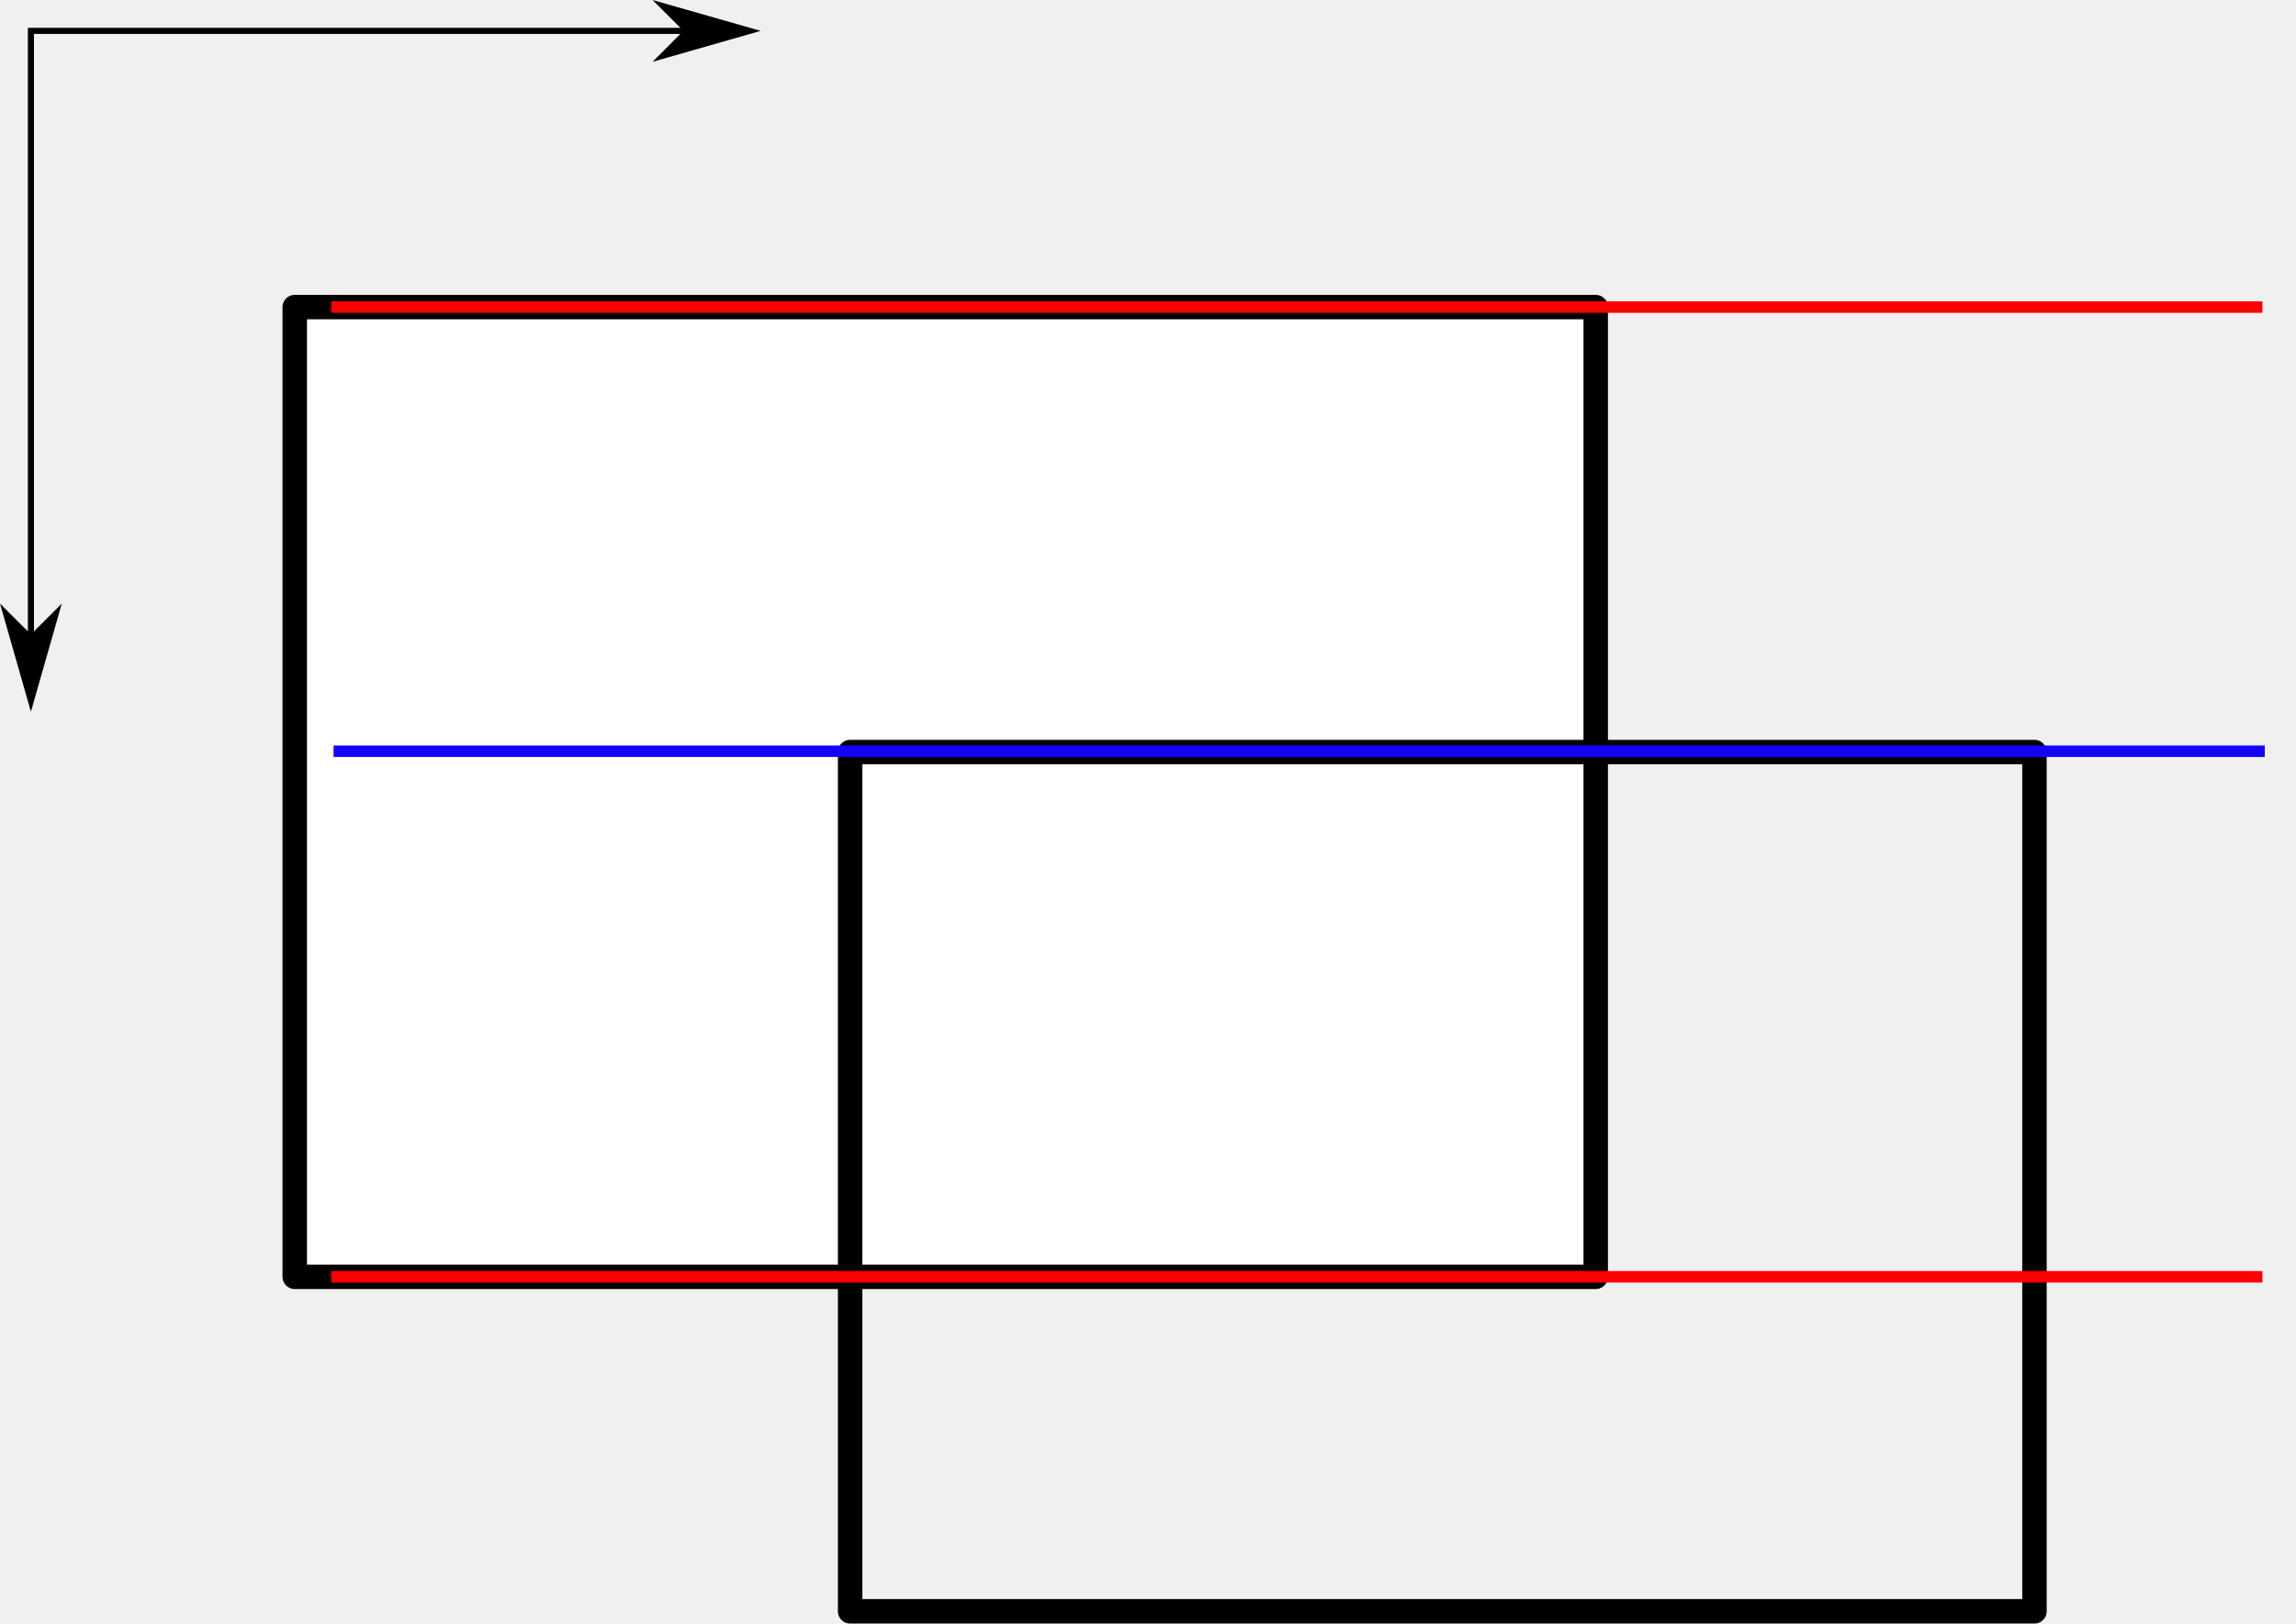
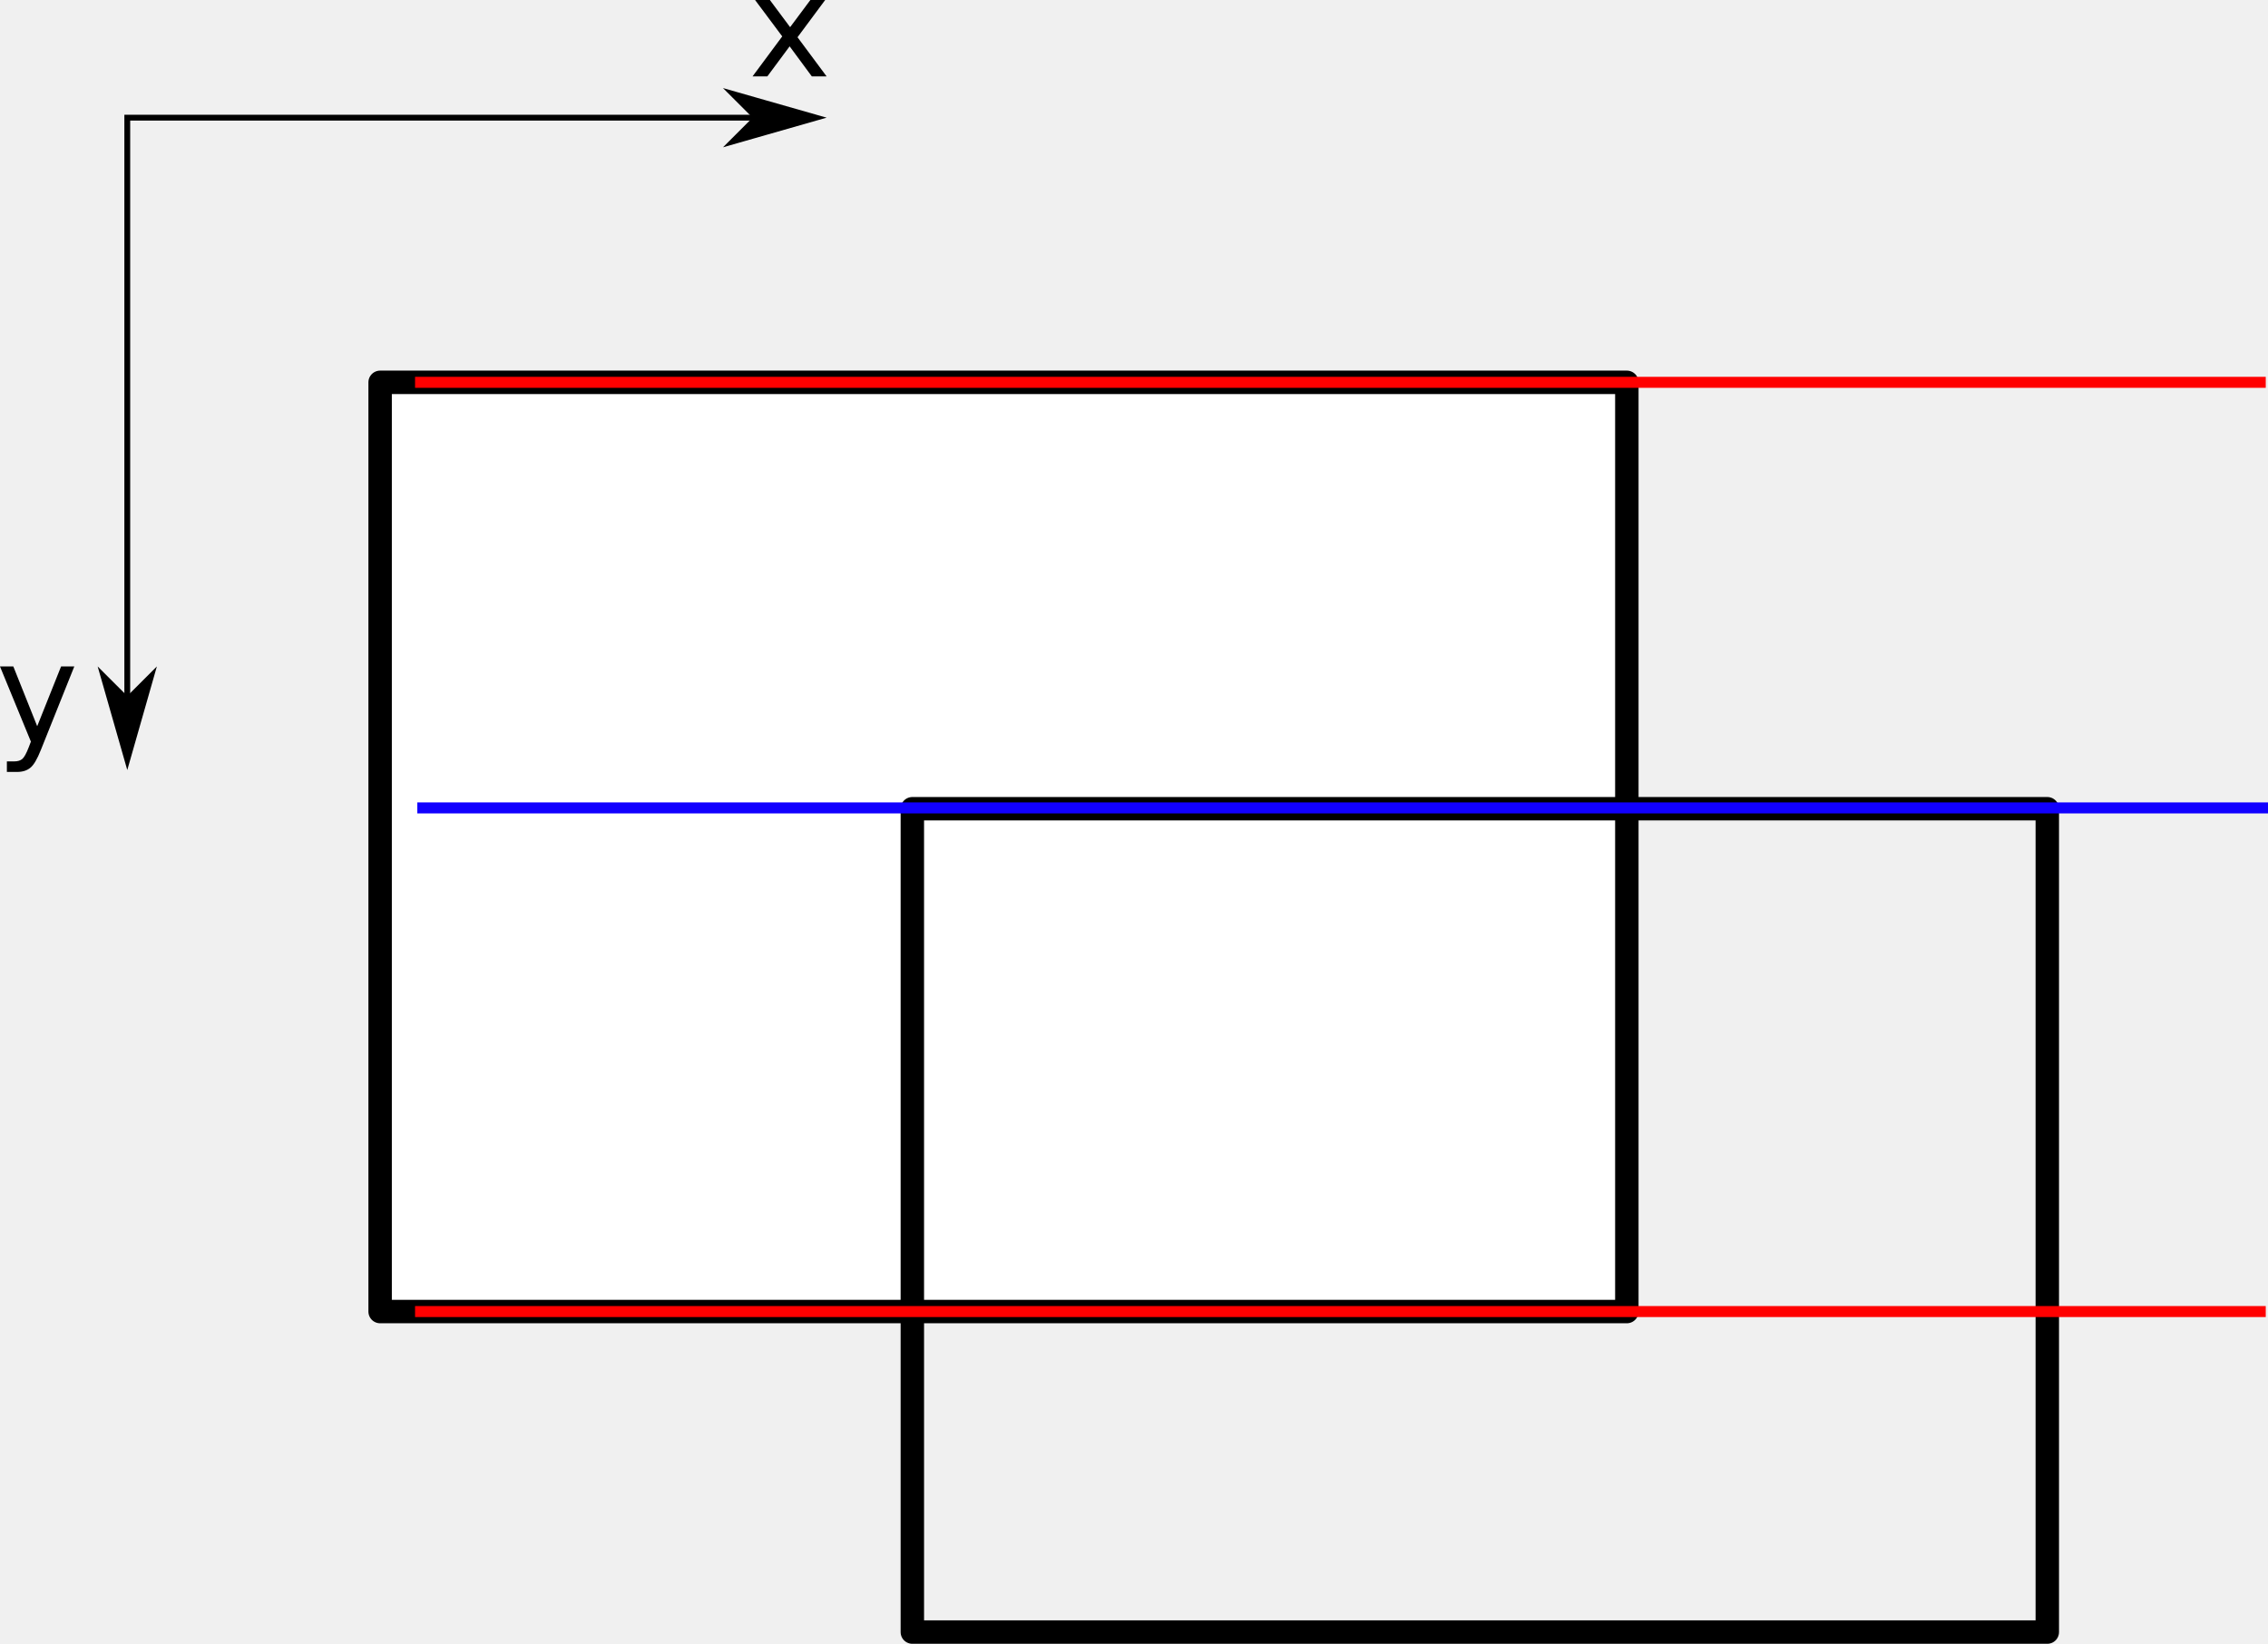
- <svg xmlns="http://www.w3.org/2000/svg" width="283.465pt" height="200.409pt" viewBox="0 0 283.465 200.409" version="1.1">
-   <defs>
+ <svg xmlns="http://www.w3.org/2000/svg" width="292.191pt" height="211.753pt" viewBox="0 0 292.191 211.753" version="1.1" id="svg221">
+   <defs id="defs200">
    <clipPath id="clip1">
-       <path d="M 103 91 L 253 91 L 253 200.41 L 103 200.41 Z M 103 91 " />
+       <path d="M 103,91 H 253 V 200.41 H 103 Z m 0,0" id="path197" />
    </clipPath>
  </defs>
-   <g id="surface1">
-     <path style="fill-rule:nonzero;fill:rgb(100%,100%,100%);fill-opacity:1;stroke-width:3.019;stroke-linecap:round;stroke-linejoin:round;stroke:rgb(0%,0%,0%);stroke-opacity:1;stroke-miterlimit:4;" d="M 36.391 37.906 L 197.008 37.906 L 197.008 157.609 L 36.391 157.609 Z M 36.391 37.906 " />
-     <g clip-path="url(#clip1)" clip-rule="nonzero">
-       <path style="fill:none;stroke-width:3.019;stroke-linecap:round;stroke-linejoin:round;stroke:rgb(0%,0%,0%);stroke-opacity:1;stroke-miterlimit:4;" d="M 104.957 92.836 L 251.176 92.836 L 251.176 198.898 L 104.957 198.898 Z M 104.957 92.836 " />
+   <g id="surface1" transform="translate(12.58154,11.34535)">
+     <path style="fill:#ffffff;fill-opacity:1;fill-rule:nonzero;stroke:#000000;stroke-width:3.019;stroke-linecap:round;stroke-linejoin:round;stroke-miterlimit:4;stroke-opacity:1" d="M 36.391,37.906 H 197.008 V 157.609 H 36.391 Z m 0,0" id="path202" />
+     <g clip-path="url(#clip1)" clip-rule="nonzero" id="g206">
+       <path style="fill:none;stroke:#000000;stroke-width:3.019;stroke-linecap:round;stroke-linejoin:round;stroke-miterlimit:4;stroke-opacity:1" d="M 104.957,92.836 H 251.176 V 198.898 H 104.957 Z m 0,0" id="path204" />
    </g>
-     <path style="fill:none;stroke-width:0.751;stroke-linecap:butt;stroke-linejoin:miter;stroke:rgb(0%,0%,0%);stroke-opacity:1;stroke-miterlimit:4;" d="M 3.816 86.395 L 3.816 3.812 L 92.457 3.812 " />
-     <path style="fill-rule:evenodd;fill:rgb(0%,0%,0%);fill-opacity:1;stroke-width:0.801;stroke-linecap:butt;stroke-linejoin:miter;stroke:rgb(0%,0%,0%);stroke-opacity:1;stroke-miterlimit:4;" d="M -78.883 3.816 L -75.879 0.809 L -86.395 3.816 L -75.879 6.82 Z M -78.883 3.816 " transform="matrix(0,-1,1,0,0,0)" />
-     <path style="fill-rule:evenodd;fill:rgb(0%,0%,0%);fill-opacity:1;stroke-width:0.801;stroke-linecap:butt;stroke-linejoin:miter;stroke:rgb(0%,0%,0%);stroke-opacity:1;stroke-miterlimit:4;" d="M -84.945 -3.812 L -81.938 -6.82 L -92.457 -3.812 L -81.938 -0.809 Z M -84.945 -3.812 " transform="matrix(-1,0,0,-1,0,0)" />
-     <path style="fill:none;stroke-width:1.417;stroke-linecap:butt;stroke-linejoin:miter;stroke:rgb(100%,0%,0%);stroke-opacity:1;stroke-miterlimit:4;" d="M 40.891 37.906 L 279.32 37.906 " />
-     <path style="fill:none;stroke-width:1.417;stroke-linecap:butt;stroke-linejoin:miter;stroke:rgb(100%,0%,0%);stroke-opacity:1;stroke-miterlimit:4;" d="M 40.891 157.609 L 279.32 157.609 " />
-     <path style="fill:none;stroke-width:1.417;stroke-linecap:butt;stroke-linejoin:miter;stroke:rgb(7.843%,0%,100%);stroke-opacity:1;stroke-miterlimit:4;" d="M 41.18 92.73 L 279.609 92.73 " />
+     <path style="fill:none;stroke:#000000;stroke-width:0.751;stroke-linecap:butt;stroke-linejoin:miter;stroke-miterlimit:4;stroke-opacity:1" d="M 3.816,86.395 V 3.812 h 88.641" id="path208" />
+     <path style="fill:#000000;fill-opacity:1;fill-rule:evenodd;stroke:#000000;stroke-width:0.801;stroke-linecap:butt;stroke-linejoin:miter;stroke-miterlimit:4;stroke-opacity:1" d="m -78.883,3.816 3.004,-3.008 -10.516,3.008 10.516,3.004 z m 0,0" transform="rotate(-90)" id="path210" />
+     <path style="fill:#000000;fill-opacity:1;fill-rule:evenodd;stroke:#000000;stroke-width:0.801;stroke-linecap:butt;stroke-linejoin:miter;stroke-miterlimit:4;stroke-opacity:1" d="M -84.945,-3.812 -81.938,-6.82 -92.457,-3.812 -81.938,-0.809 Z m 0,0" transform="scale(-1)" id="path212" />
+     <path style="fill:none;stroke:#ff0000;stroke-width:1.417;stroke-linecap:butt;stroke-linejoin:miter;stroke-miterlimit:4;stroke-opacity:1" d="M 40.891,37.906 H 279.32" id="path214" />
+     <path style="fill:none;stroke:#ff0000;stroke-width:1.417;stroke-linecap:butt;stroke-linejoin:miter;stroke-miterlimit:4;stroke-opacity:1" d="M 40.891,157.609 H 279.32" id="path216" />
+     <path style="fill:none;stroke:#1100ff;stroke-width:1.417;stroke-linecap:butt;stroke-linejoin:miter;stroke-miterlimit:4;stroke-opacity:1" d="M 41.18,92.73 H 279.609" id="path218" />
  </g>
+   <text xml:space="preserve" style="font-size:18px;line-height:1.25;font-family:'DejaVu Sans';-inkscape-font-specification:'DejaVu Sans';letter-spacing:0px;word-spacing:0px;stroke-width:0.75" x="-0.536" y="95.692" id="text794">
+     <tspan id="tspan792" style="stroke-width:0.75" x="-0.536" y="95.692">y</tspan>
+   </text>
+   <text xml:space="preserve" style="font-size:18px;line-height:1.25;font-family:'DejaVu Sans';-inkscape-font-specification:'DejaVu Sans';letter-spacing:0px;word-spacing:0px;stroke-width:0.75" x="96.433" y="9.844" id="text798">
+     <tspan id="tspan796" style="stroke-width:0.75" x="96.433" y="9.844">x</tspan>
+   </text>
</svg>
